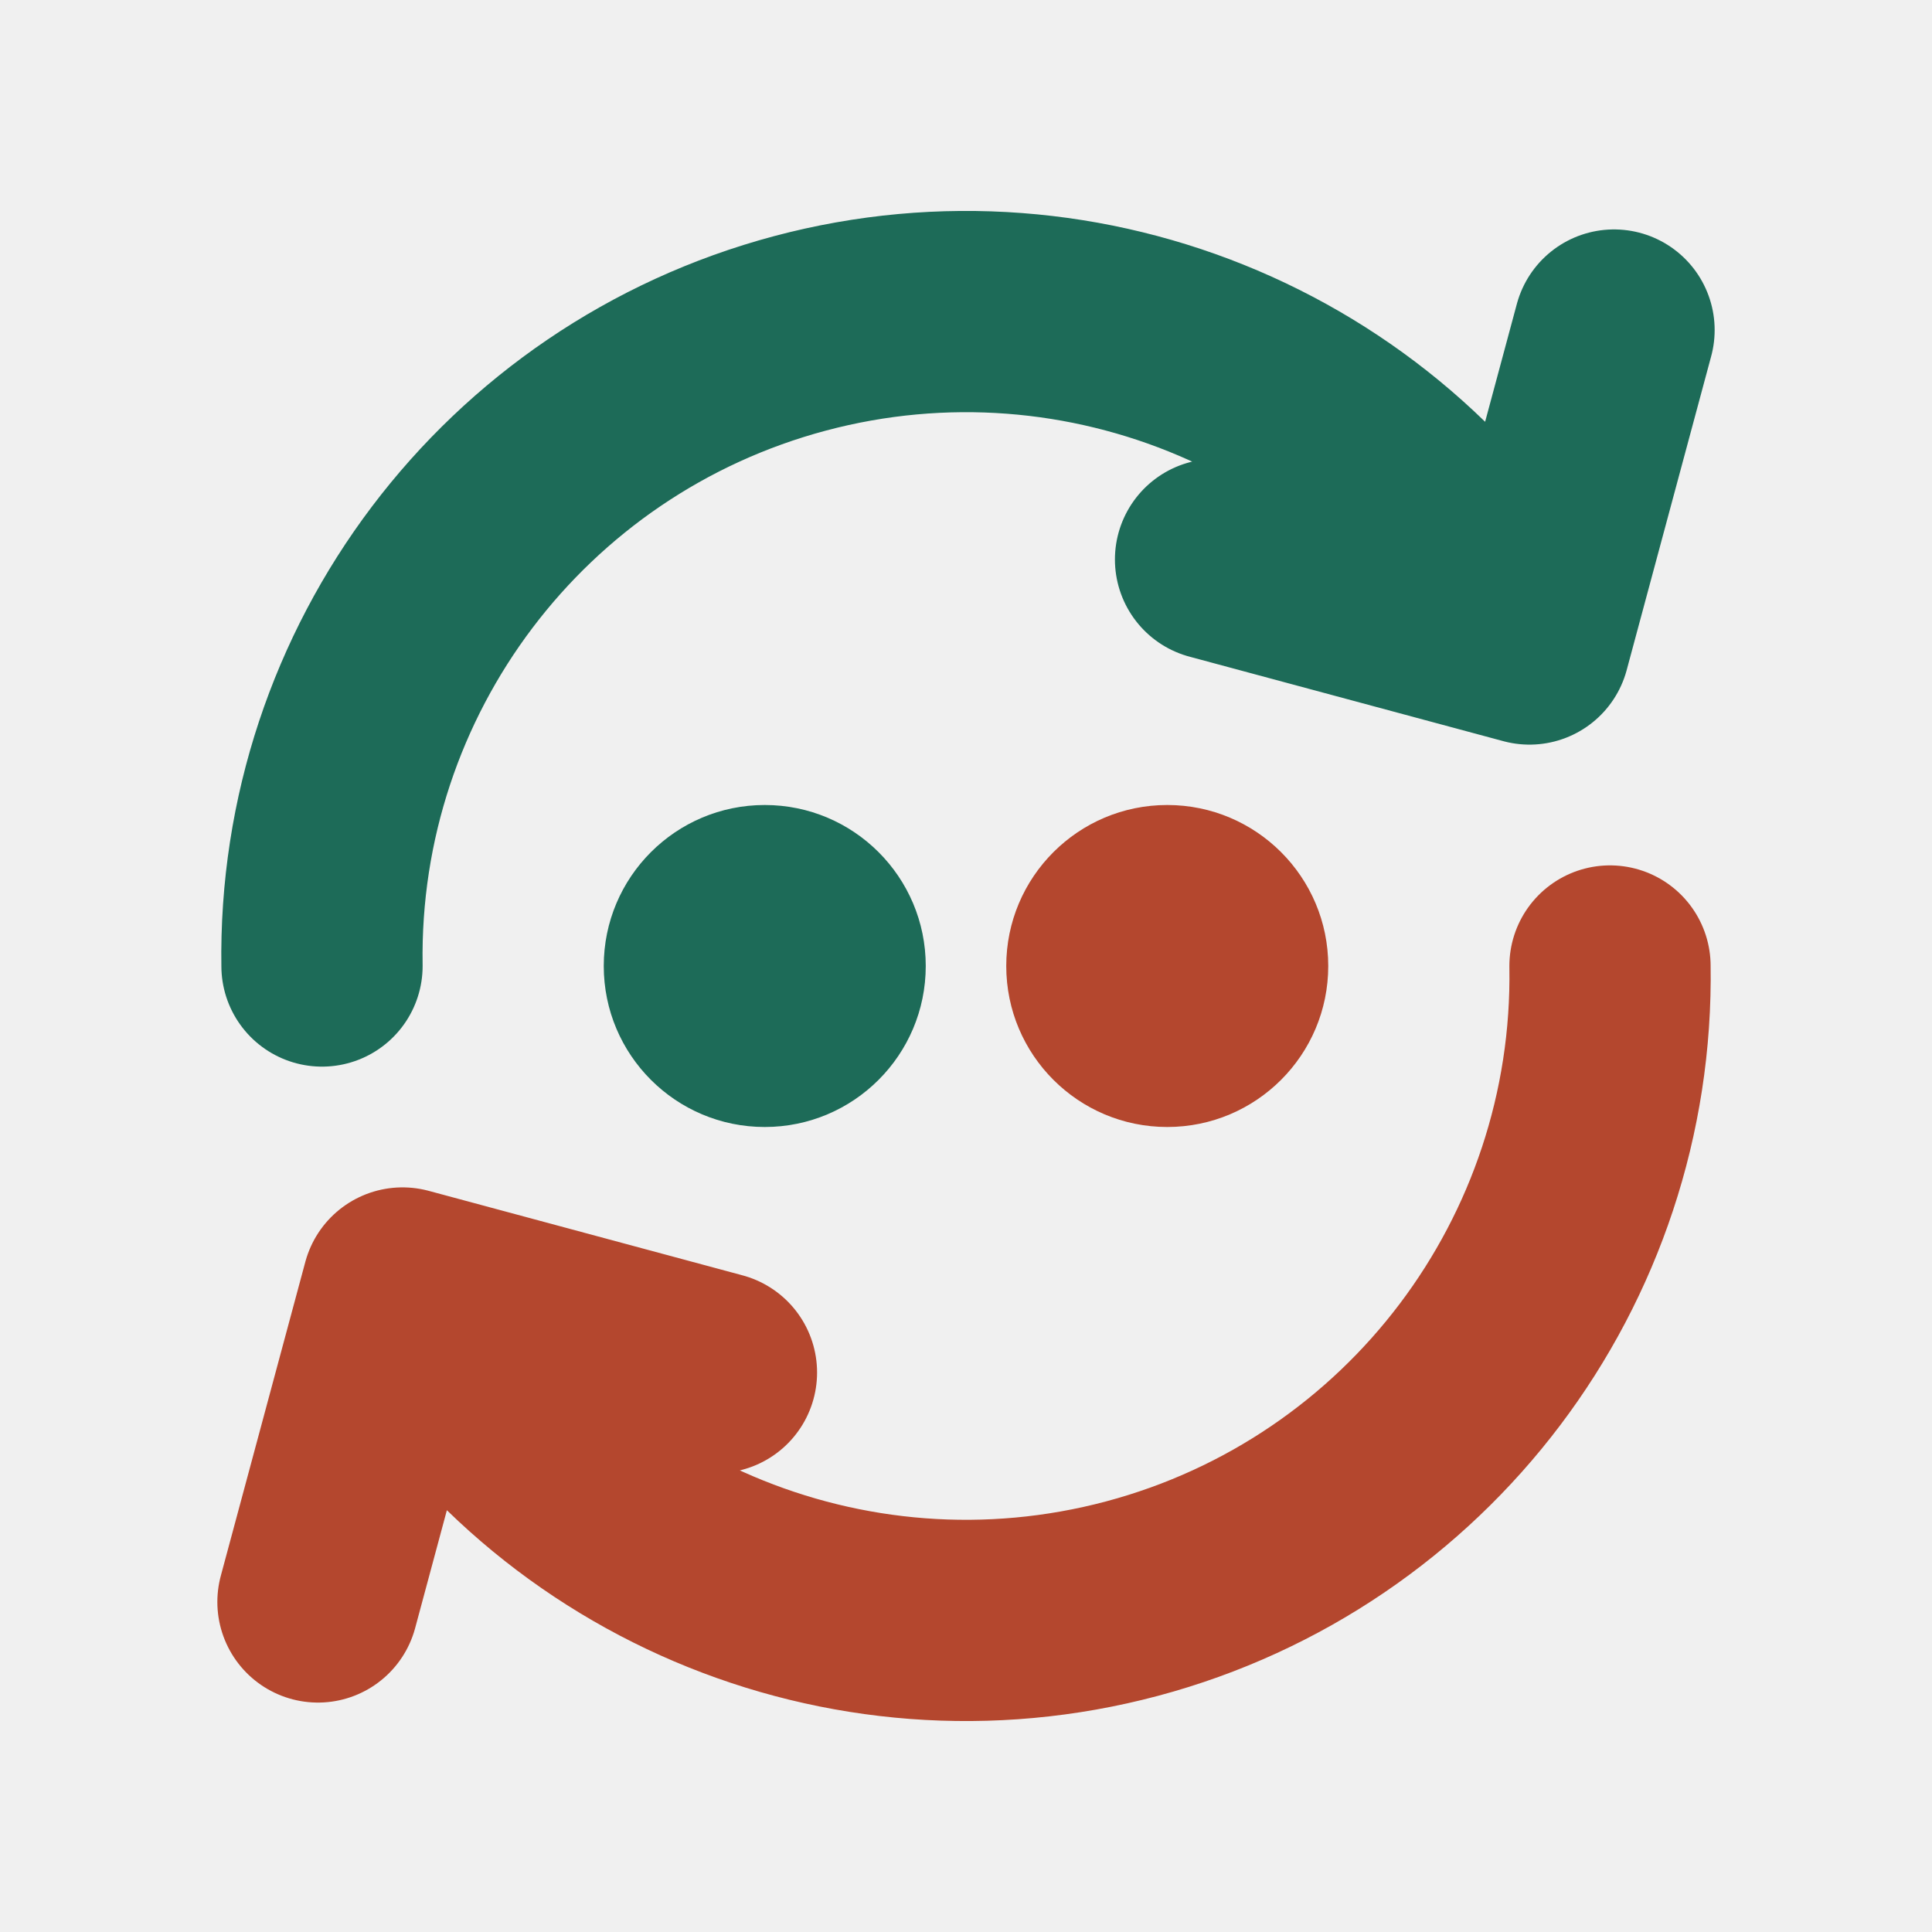
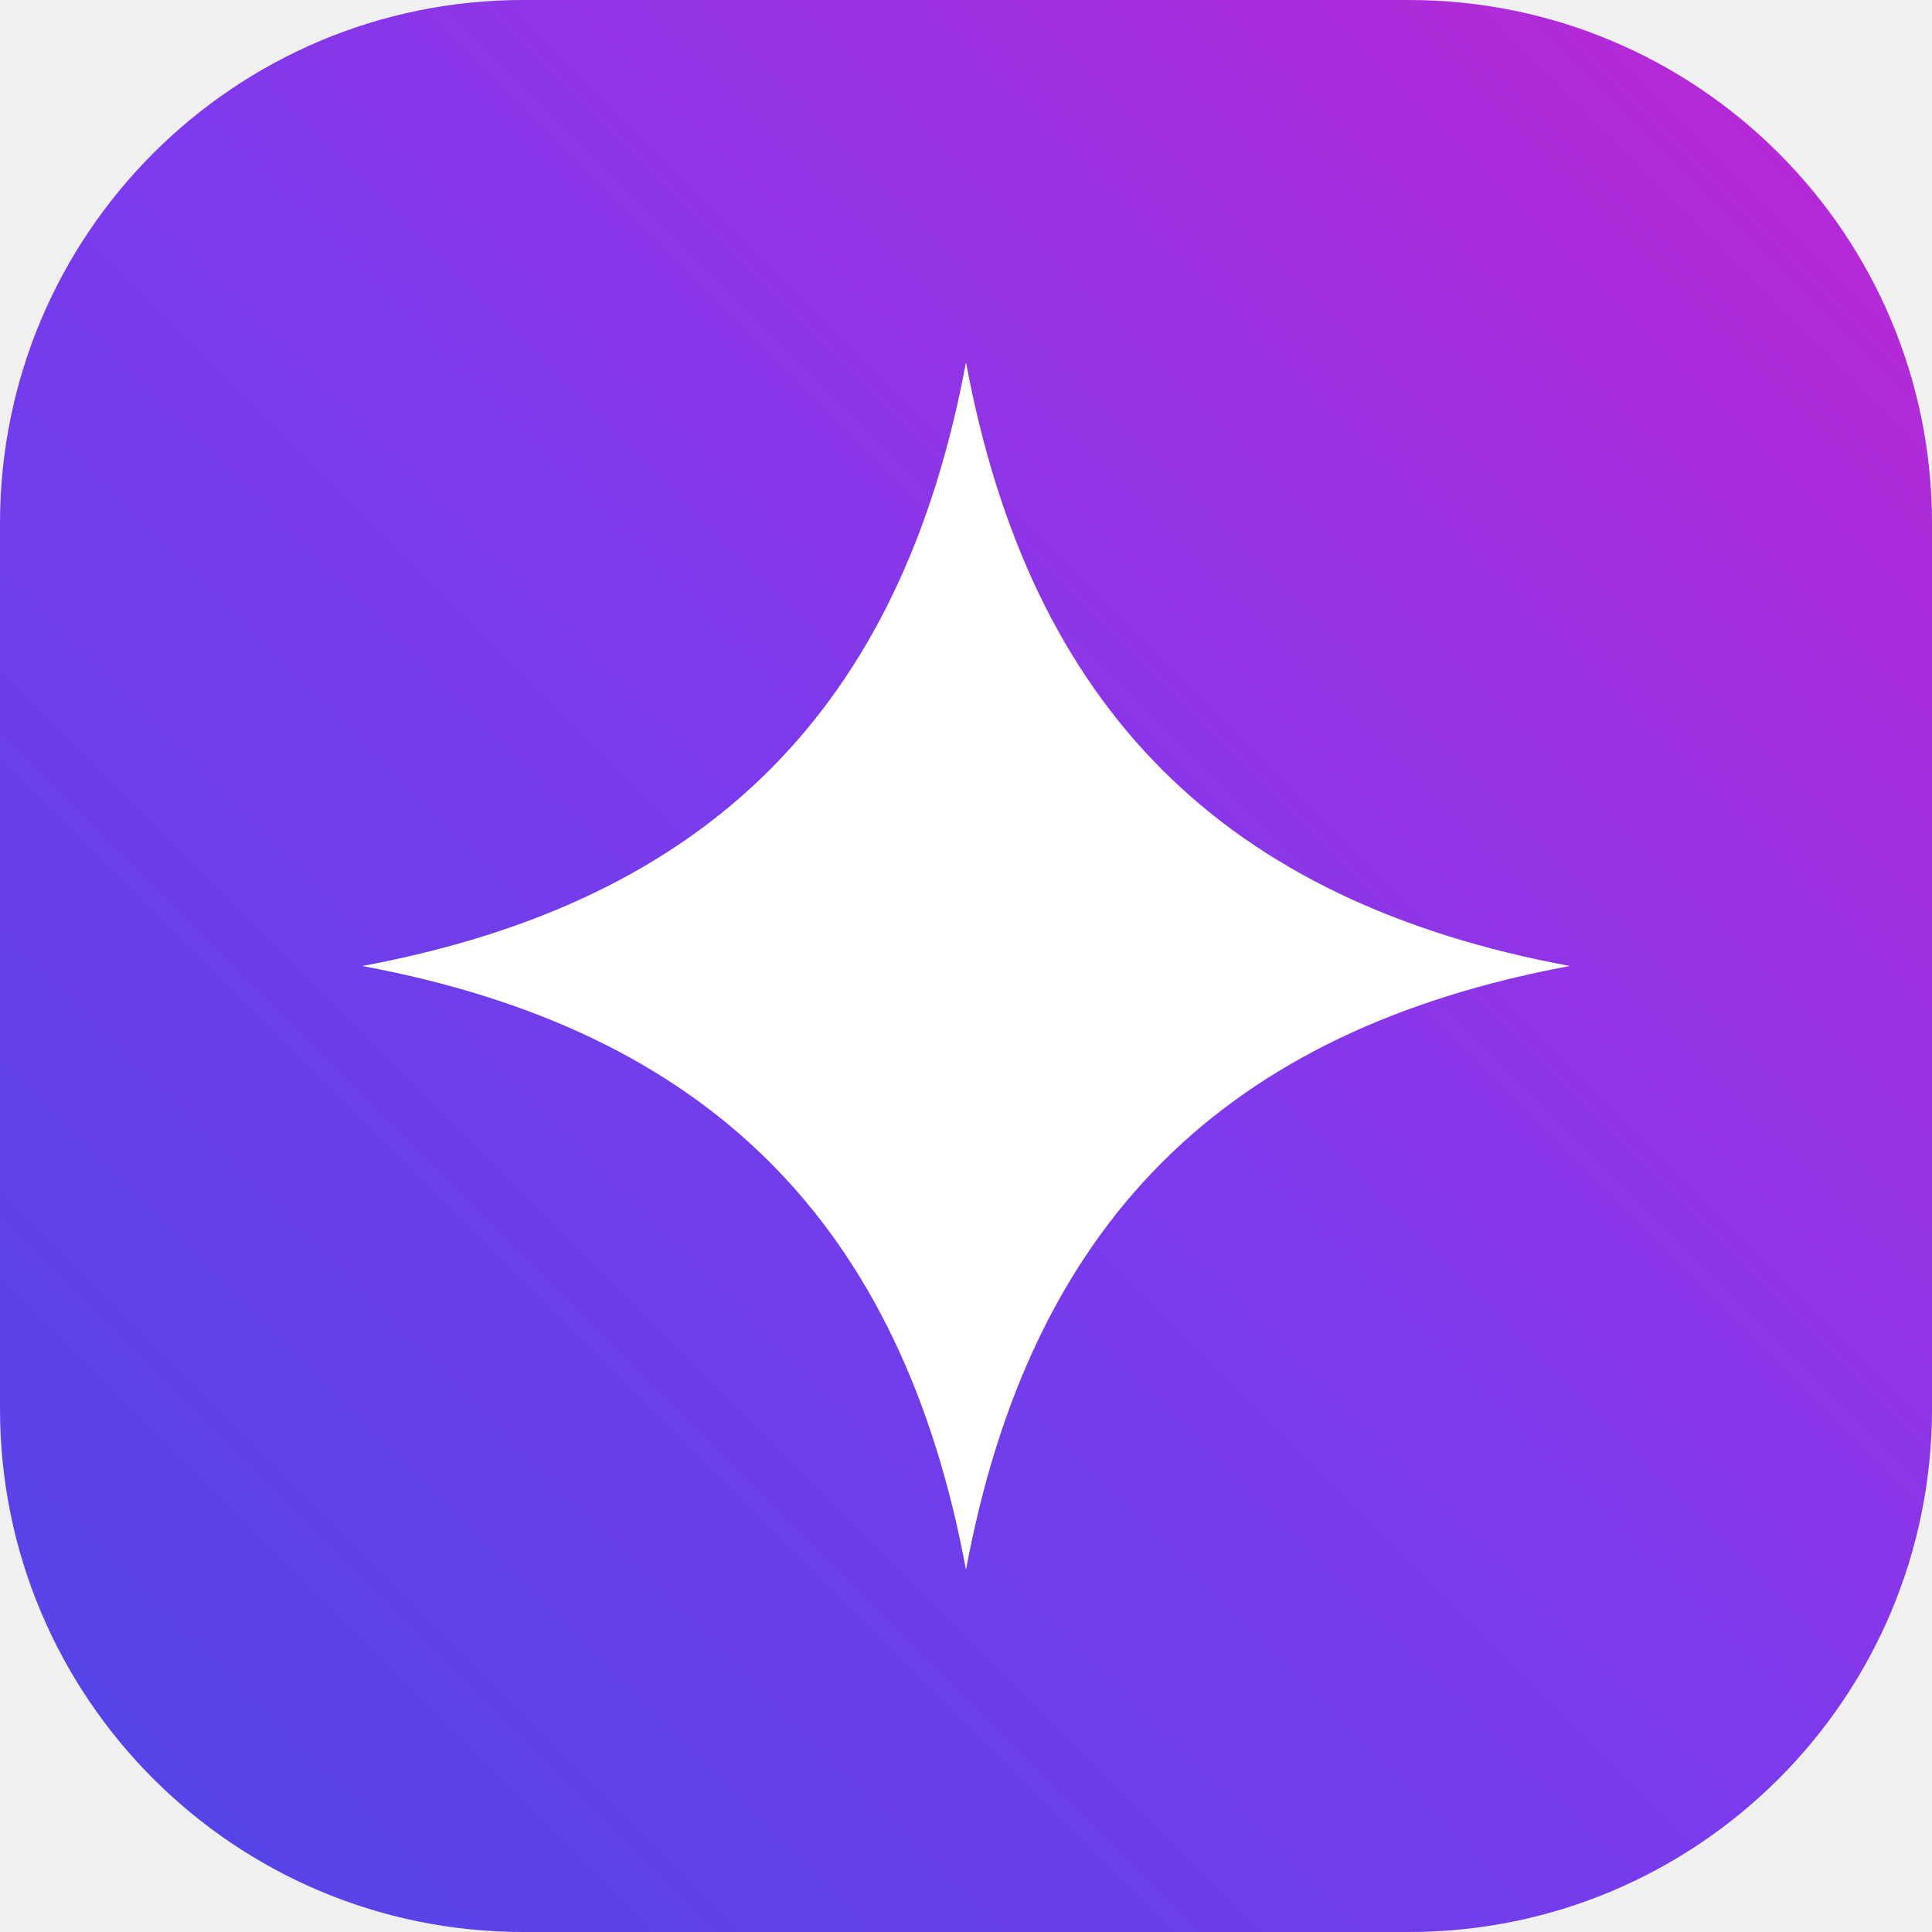
- <svg xmlns="http://www.w3.org/2000/svg" viewBox="0 0 48 48" fill="none" stroke-width="5" stroke-linecap="round" stroke-linejoin="round">
-   <path d="M8 24A16 16 0 0 1 38 16M40.1 8.2 38 16l-7.8-2.1" stroke="#1d6b58" />
-   <path d="M40 24A16 16 0 0 1 10 32M7.9 39.8 10 32l7.8 2.1" stroke="#b4472e" />
-   <circle cx="19" cy="24" r="4" fill="#1d6b58" stroke="none" />
-   <circle cx="29" cy="24" r="4" fill="#b4472e" stroke="none" />
+ <svg xmlns="http://www.w3.org/2000/svg" viewBox="0 0 48 48">
+   <defs>
+     <linearGradient id="g" x1="0" y1="1" x2="1" y2="0">
+       <stop stop-color="#4f46e5" />
+       <stop offset=".5" stop-color="#7c3aed" />
+       <stop offset="1" stop-color="#c026d3" />
+     </linearGradient>
+   </defs>
+   <rect width="48" height="48" rx="13" fill="url(#g)" />
+   <path d="M24 9c1.6 8.6 6.4 13.4 15 15-8.6 1.6-13.4 6.4-15 15-1.6-8.6-6.4-13.4-15-15 8.6-1.6 13.4-6.4 15-15Z" fill="#fff" />
</svg>
